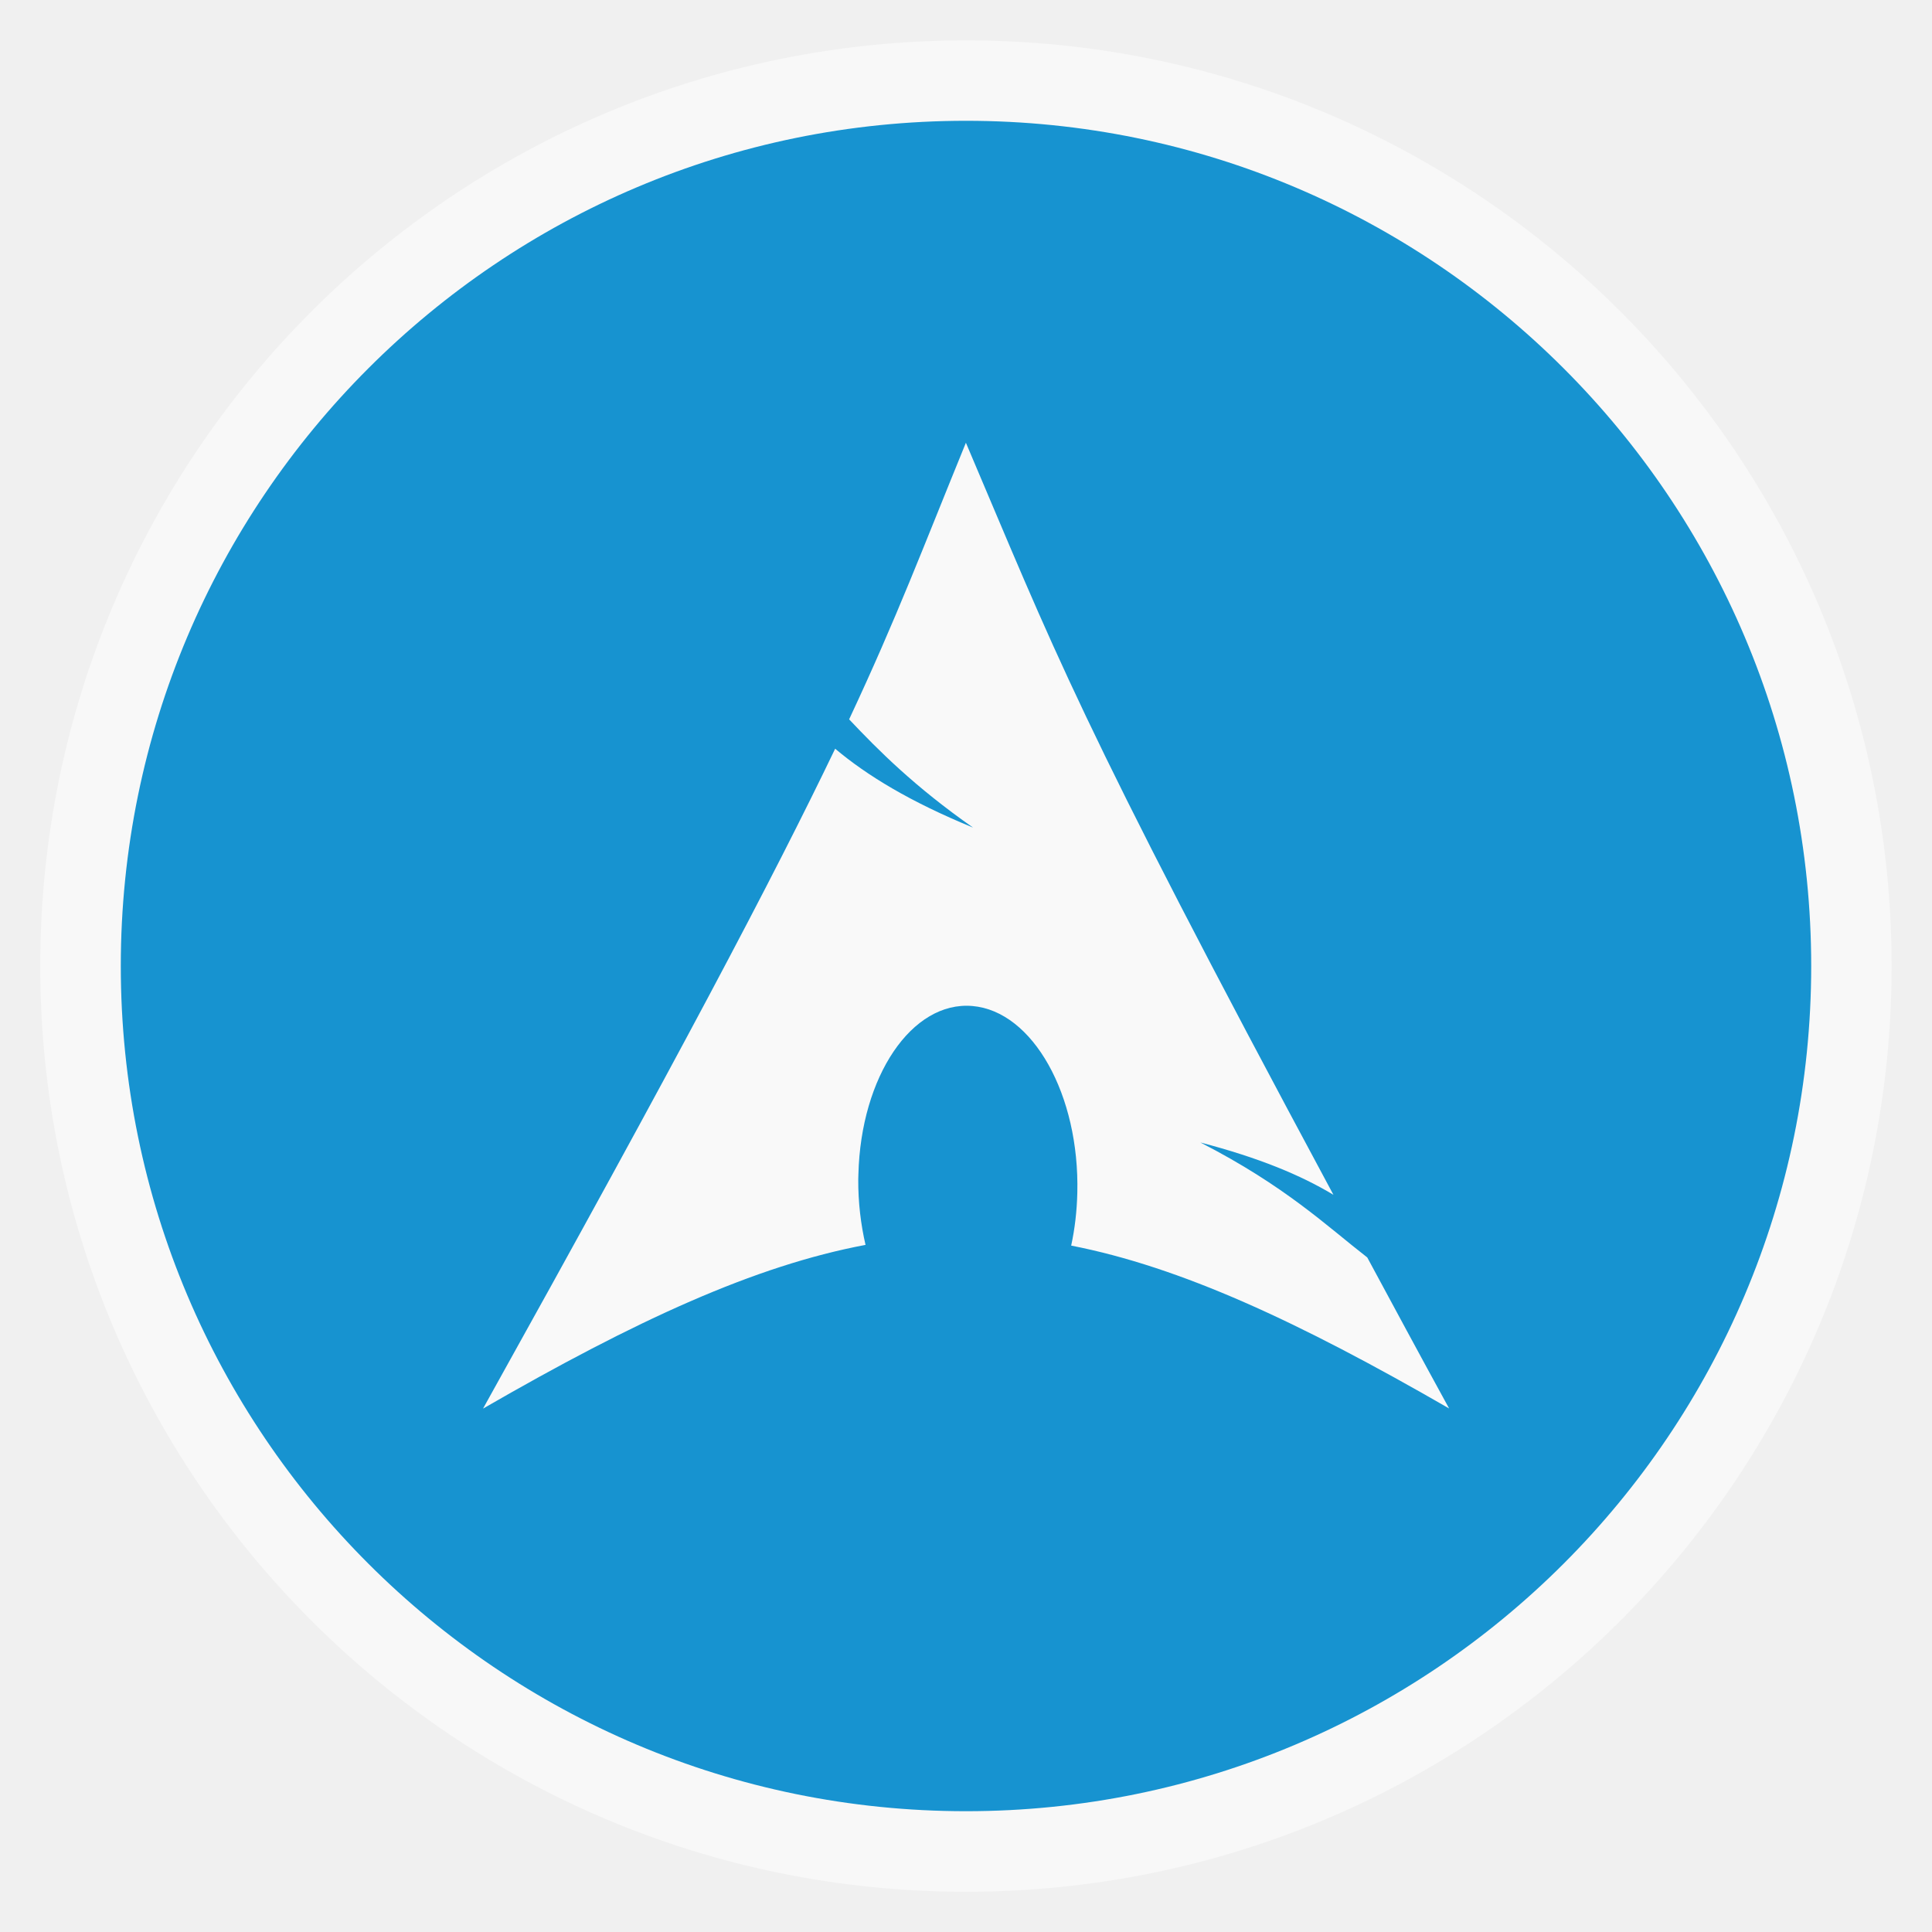
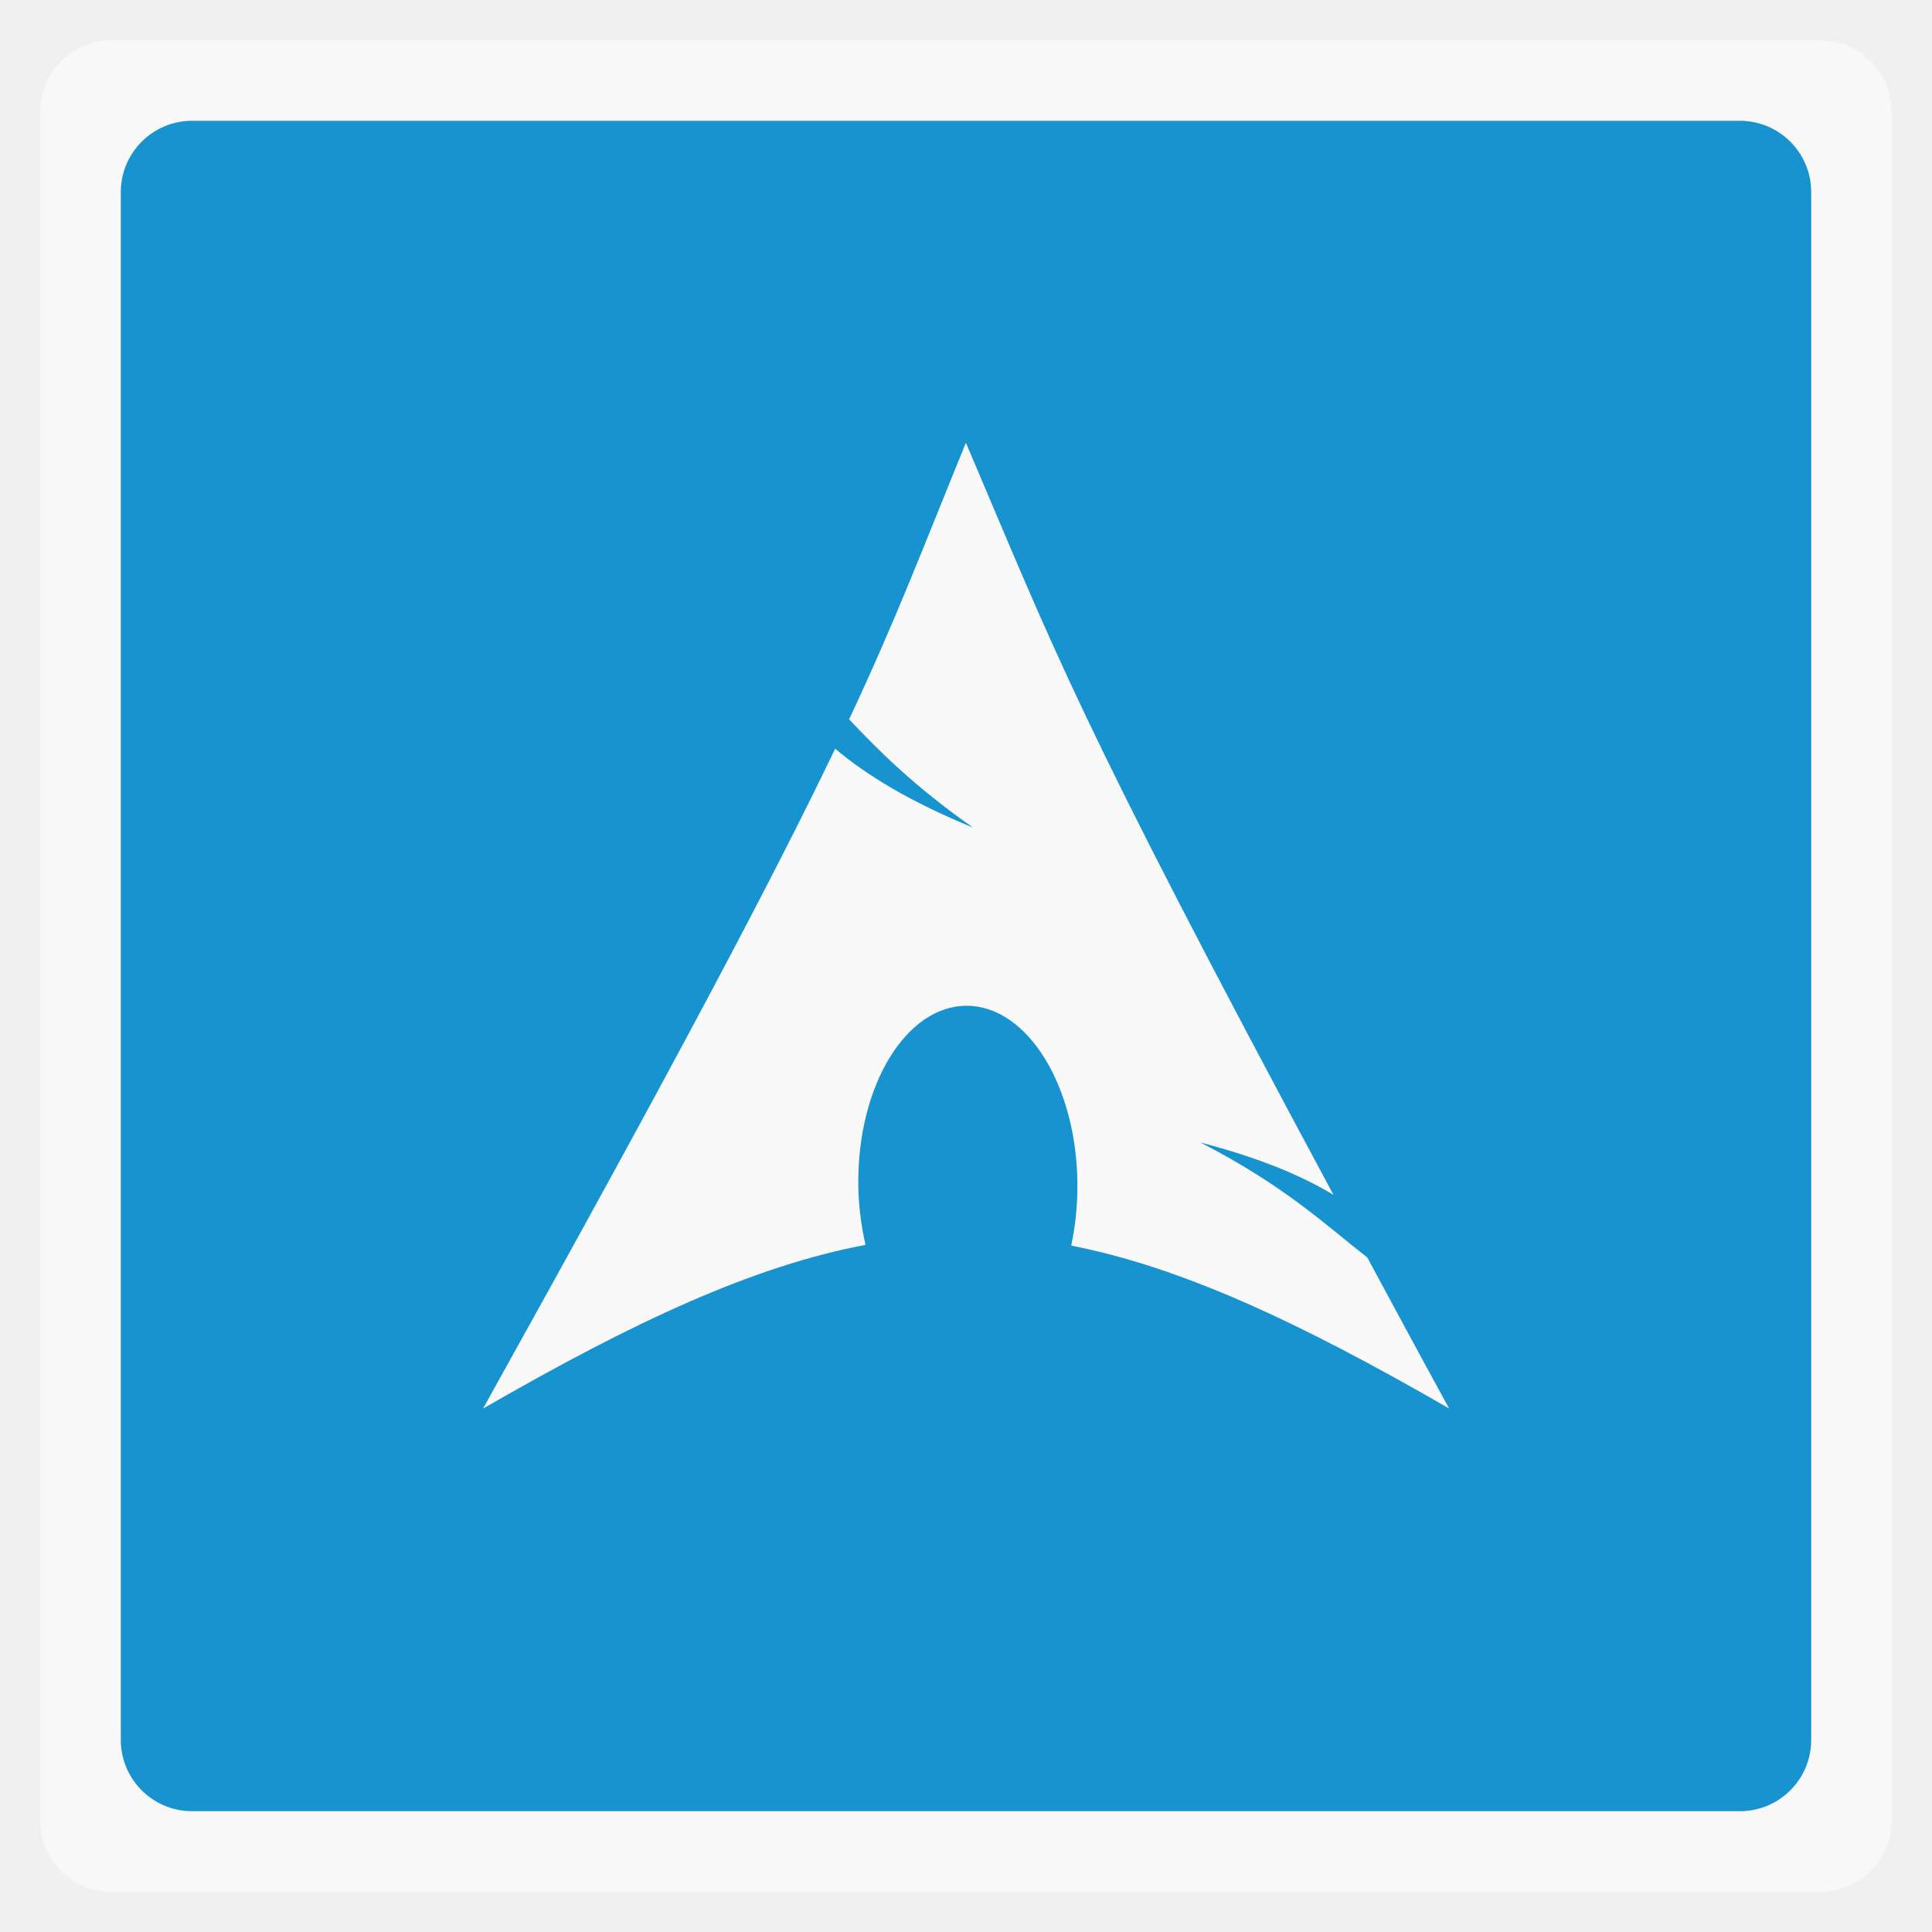
<svg xmlns="http://www.w3.org/2000/svg" xmlns:xlink="http://www.w3.org/1999/xlink" width="48" viewBox="0 0 13.547 13.547" height="48">
  <defs>
    <clipPath>
      <rect height="208.57" y="1580.93" x="-830" width="477.14" fill="#ff0" />
    </clipPath>
    <clipPath>
      <rect height="208.57" y="1580.93" x="-830" width="477.14" fill="#ff0" />
    </clipPath>
    <clipPath>
      <rect height="208.57" y="1580.93" x="-830" width="477.14" fill="#ff0" />
    </clipPath>
    <clipPath>
      <rect height="208.57" y="1580.93" x="-830" width="477.14" fill="#ff0" />
    </clipPath>
    <clipPath>
      <rect transform="matrix(.99975 -.02255 .02255 .99975 0 0)" height="240.87" y="780.64" x="294.93" width="357.87" fill="#f00" />
    </clipPath>
    <clipPath>
      <rect height="195" y="857.54" width="301.43" fill="#fff" />
    </clipPath>
    <clipPath>
      <rect height="208.57" y="1580.93" x="-830" width="477.14" fill="#ff0" />
    </clipPath>
    <clipPath>
      <rect height="30.01" y="977.09" x="276.37" width="79.48" fill="#e20a17" />
    </clipPath>
    <clipPath>
      <rect transform="rotate(20.37582)" height="37.48" y="0.064" x="8.208" width="506.46" fill="#162d50" />
    </clipPath>
    <clipPath>
      <rect transform="rotate(.22918)" height="318.4" y="758.67" x="218.9" width="357.38" fill="#fff" />
    </clipPath>
    <clipPath>
      <rect transform="rotate(.22918)" height="318.4" y="758.67" x="218.9" width="357.38" fill="#fff" />
    </clipPath>
    <clipPath>
      <rect transform="rotate(20.37582)" height="37.48" y="0.064" x="8.208" width="506.46" fill="#162d50" />
    </clipPath>
    <clipPath>
      <rect height="208.57" y="1580.93" x="-830" width="477.14" fill="#ff0" />
    </clipPath>
    <clipPath>
      <rect transform="rotate(.6171)" height="235.88" y="804.24" x="221.39" width="350.46" />
    </clipPath>
    <clipPath>
      <rect transform="rotate(.16206)" height="279.03" y="793.52" x="257.32" width="287.43" fill="#fff" />
    </clipPath>
    <clipPath>
      <rect height="195" y="0.06" width="301.43" fill="#fff" />
    </clipPath>
    <clipPath>
      <rect height="195" y="857.54" width="301.43" fill="#fff" />
    </clipPath>
    <path clip-path="url(#2)" id="0" d="m 699.286,672.932 a 40.714,40.714 0 1 1 -81.429,0 40.714,40.714 0 1 1 81.429,0 z" fill="#4a0" />
    <clipPath>
      <use xlink:href="#0" transform="matrix(4.3233 0 0 4.3233 -2450.68 -2667.55)" />
    </clipPath>
    <clipPath>
      <rect transform="rotate(27.44968)" height="41.39" y="815.74" x="448.12" width="63.987" fill="#fff" />
    </clipPath>
    <clipPath>
      <rect height="195" y="857.54" width="301.43" fill="#fff" />
    </clipPath>
    <clipPath>
      <rect height="208.57" y="1580.93" x="-830" width="477.14" fill="#ff0" />
    </clipPath>
    <clipPath>
      <rect height="208.57" y="1580.93" x="-830" width="477.14" fill="#ff0" />
    </clipPath>
    <clipPath>
      <rect height="208.57" y="1580.93" x="-830" width="477.14" fill="#ff0" />
    </clipPath>
    <clipPath>
      <rect height="208.57" y="1580.93" x="-830" width="477.14" fill="#ff0" />
    </clipPath>
    <clipPath>
      <rect height="208.57" y="1580.93" x="-830" width="477.14" fill="#ff0" />
    </clipPath>
    <clipPath>
      <use xlink:href="#0" />
    </clipPath>
    <clipPath>
      <rect height="208.57" y="1580.93" x="-830" width="477.14" fill="#ff0" />
    </clipPath>
    <path id="1" d="m 699.286,672.932 a 40.714,40.714 0 1 1 -81.429,0 40.714,40.714 0 1 1 81.429,0 z" fill="#4a0" />
    <clipPath id="2">
      <use xlink:href="#1" />
    </clipPath>
    <clipPath>
      <use transform="matrix(4.3233 0 0 4.3233 -2450.68 -2667.55)" xlink:href="#1" />
    </clipPath>
    <linearGradient gradientUnits="userSpaceOnUse" x2="0" y2="40" y1="280" xlink:href="#4" id="3" gradientTransform="matrix(.175 0 0 .175 302.8 216)" />
    <linearGradient id="4">
      <stop stop-color="#151515" />
      <stop stop-color="#222" offset="1" />
    </linearGradient>
    <linearGradient gradientUnits="userSpaceOnUse" x2="0" y2="90" y1="230" xlink:href="#4" id="5" gradientTransform="matrix(.375 0 0 .375 298 16)" />
    <linearGradient gradientUnits="userSpaceOnUse" x2="0" y2="90" y1="230" xlink:href="#4" id="6" gradientTransform="matrix(.25 0 0 .25 300 132)" />
    <clipPath>
      <rect color="#bebebe" height="20" rx="4" y="78" x="434" width="20" />
    </clipPath>
    <clipPath>
      <rect color="#bebebe" height="22" rx="4" y="77" x="433" width="22" />
    </clipPath>
    <clipPath>
      <rect color="#bebebe" height="22" rx="5" y="77" x="433" width="22" />
    </clipPath>
    <clipPath>
      <rect color="#bebebe" height="30" rx="6" y="29" x="433" width="30" />
    </clipPath>
    <clipPath>
      <rect color="#bebebe" fill="url(#6)" transform="matrix(0 -1 1 0 0 0)" height="60" rx="12.5" y="142" x="306" width="60" />
    </clipPath>
    <clipPath>
      <rect color="#bebebe" fill="url(#5)" height="90" rx="18.75" y="31" x="307" width="90" />
    </clipPath>
    <clipPath>
      <rect color="#bebebe" fill="#6d6d6d" opacity="0.2" height="30" rx="4" y="29" x="433" width="30" />
    </clipPath>
    <clipPath>
      <rect color="#bebebe" fill="#6d6d6d" opacity="0.2" height="22" rx="3" y="77" x="433" width="22" />
    </clipPath>
    <clipPath>
      <path d="m 144,70 c -49.706,0 -90,40.294 -90,90 0,49.706 40.294,90 90,90 49.706,0 90,-40.294 90,-90 0,-49.706 -40.294,-90 -90,-90 z m 0,32.188 c 32.033,0 58,25.967 58,58 0,32.033 -25.967,58 -58,58 -32.033,0 -58,-25.967 -58,-58 0,-32.033 25.967,-58 58,-58 z" />
    </clipPath>
    <clipPath>
      <rect color="#bebebe" height="16" rx="3" y="116" x="432" width="16" />
    </clipPath>
    <clipPath>
      <path d="m 145,215 c 33.137,0 60,-26.863 60,-60 0,-33.137 -26.863,-60 -60,-60 -33.137,0 -60,26.863 -60,60 0,12.507 3.829,24.106 10.375,33.719 L 89,211 111.281,204.625 C 120.894,211.172 132.493,215 145,215 z" />
    </clipPath>
    <clipPath>
      <path d="m 152,204 a 8,8 0 1 1 -16,0 8,8 0 1 1 16,0 z" />
    </clipPath>
    <clipPath>
      <path d="m 98.031,23.191 c -41.492,1.052 -74.844,35.068 -74.844,76.812 0,42.407 34.406,76.812 76.812,76.812 42.407,0 76.812,-34.406 76.812,-76.812 0,-42.407 -34.406,-76.812 -76.812,-76.812 -0.663,0 -1.31,-0.017 -1.969,0 z M 100,50.66 c 27.245,0 49.344,22.099 49.344,49.344 -1e-5,27.245 -22.099,49.344 -49.344,49.344 -27.245,-1e-5 -49.344,-22.099 -49.344,-49.344 0,-27.245 22.099,-49.344 49.344,-49.344 z" />
    </clipPath>
    <clipPath>
      <rect color="#bebebe" fill="#6d6d6d" opacity="0.2" height="16" rx="2" y="116" x="432" width="16" />
    </clipPath>
    <clipPath>
      <rect color="#bebebe" fill="#986767" height="240" rx="50" y="36" x="24" width="240" />
    </clipPath>
    <clipPath>
      <rect color="#bebebe" fill="url(#3)" transform="rotate(90)" height="42" rx="9" y="223" x="307" width="42" />
    </clipPath>
  </defs>
-   <rect height="12.982" rx="6.491" y="0.283" x="0.282" width="12.982" opacity="0.5" fill="#ffffff" fill-rule="evenodd" />
-   <rect height="11.853" rx="5.927" y="0.847" x="0.847" width="11.853" fill="#1793d0" fill-rule="evenodd" />
+   <rect height="12.982" rx="0.5" y="0.283" x="0.282" width="12.982" opacity="0.5" fill="#ffffff" fill-rule="evenodd" />
+   <rect height="11.853" rx="0.5" y="0.847" x="0.847" width="11.853" fill="#1793d0" fill-rule="evenodd" />
  <path d="m 6.773,3.104 c -0.302,0.739 -0.483,1.223 -0.819,1.94 0.206,0.218 0.459,0.472 0.869,0.759 -0.441,-0.181 -0.742,-0.364 -0.967,-0.553 -0.43,0.896 -1.103,2.173 -2.469,4.627 1.074,-0.62 1.906,-1.002 2.682,-1.148 -0.033,-0.143 -0.052,-0.298 -0.051,-0.46 l 0.001,-0.034 c 0.017,-0.688 0.375,-1.217 0.799,-1.181 0.424,0.036 0.753,0.623 0.736,1.311 -0.003,0.129 -0.018,0.254 -0.043,0.369 0.767,0.15 1.591,0.531 2.65,1.142 C 9.951,9.493 9.765,9.147 9.587,8.817 c -0.28,-0.217 -0.573,-0.5 -1.17,-0.806 0.41,0.107 0.704,0.229 0.933,0.367 -1.81,-3.369 -1.957,-3.817 -2.577,-5.273 z" fill="#f9f9f9" fill-rule="evenodd" />
</svg>
